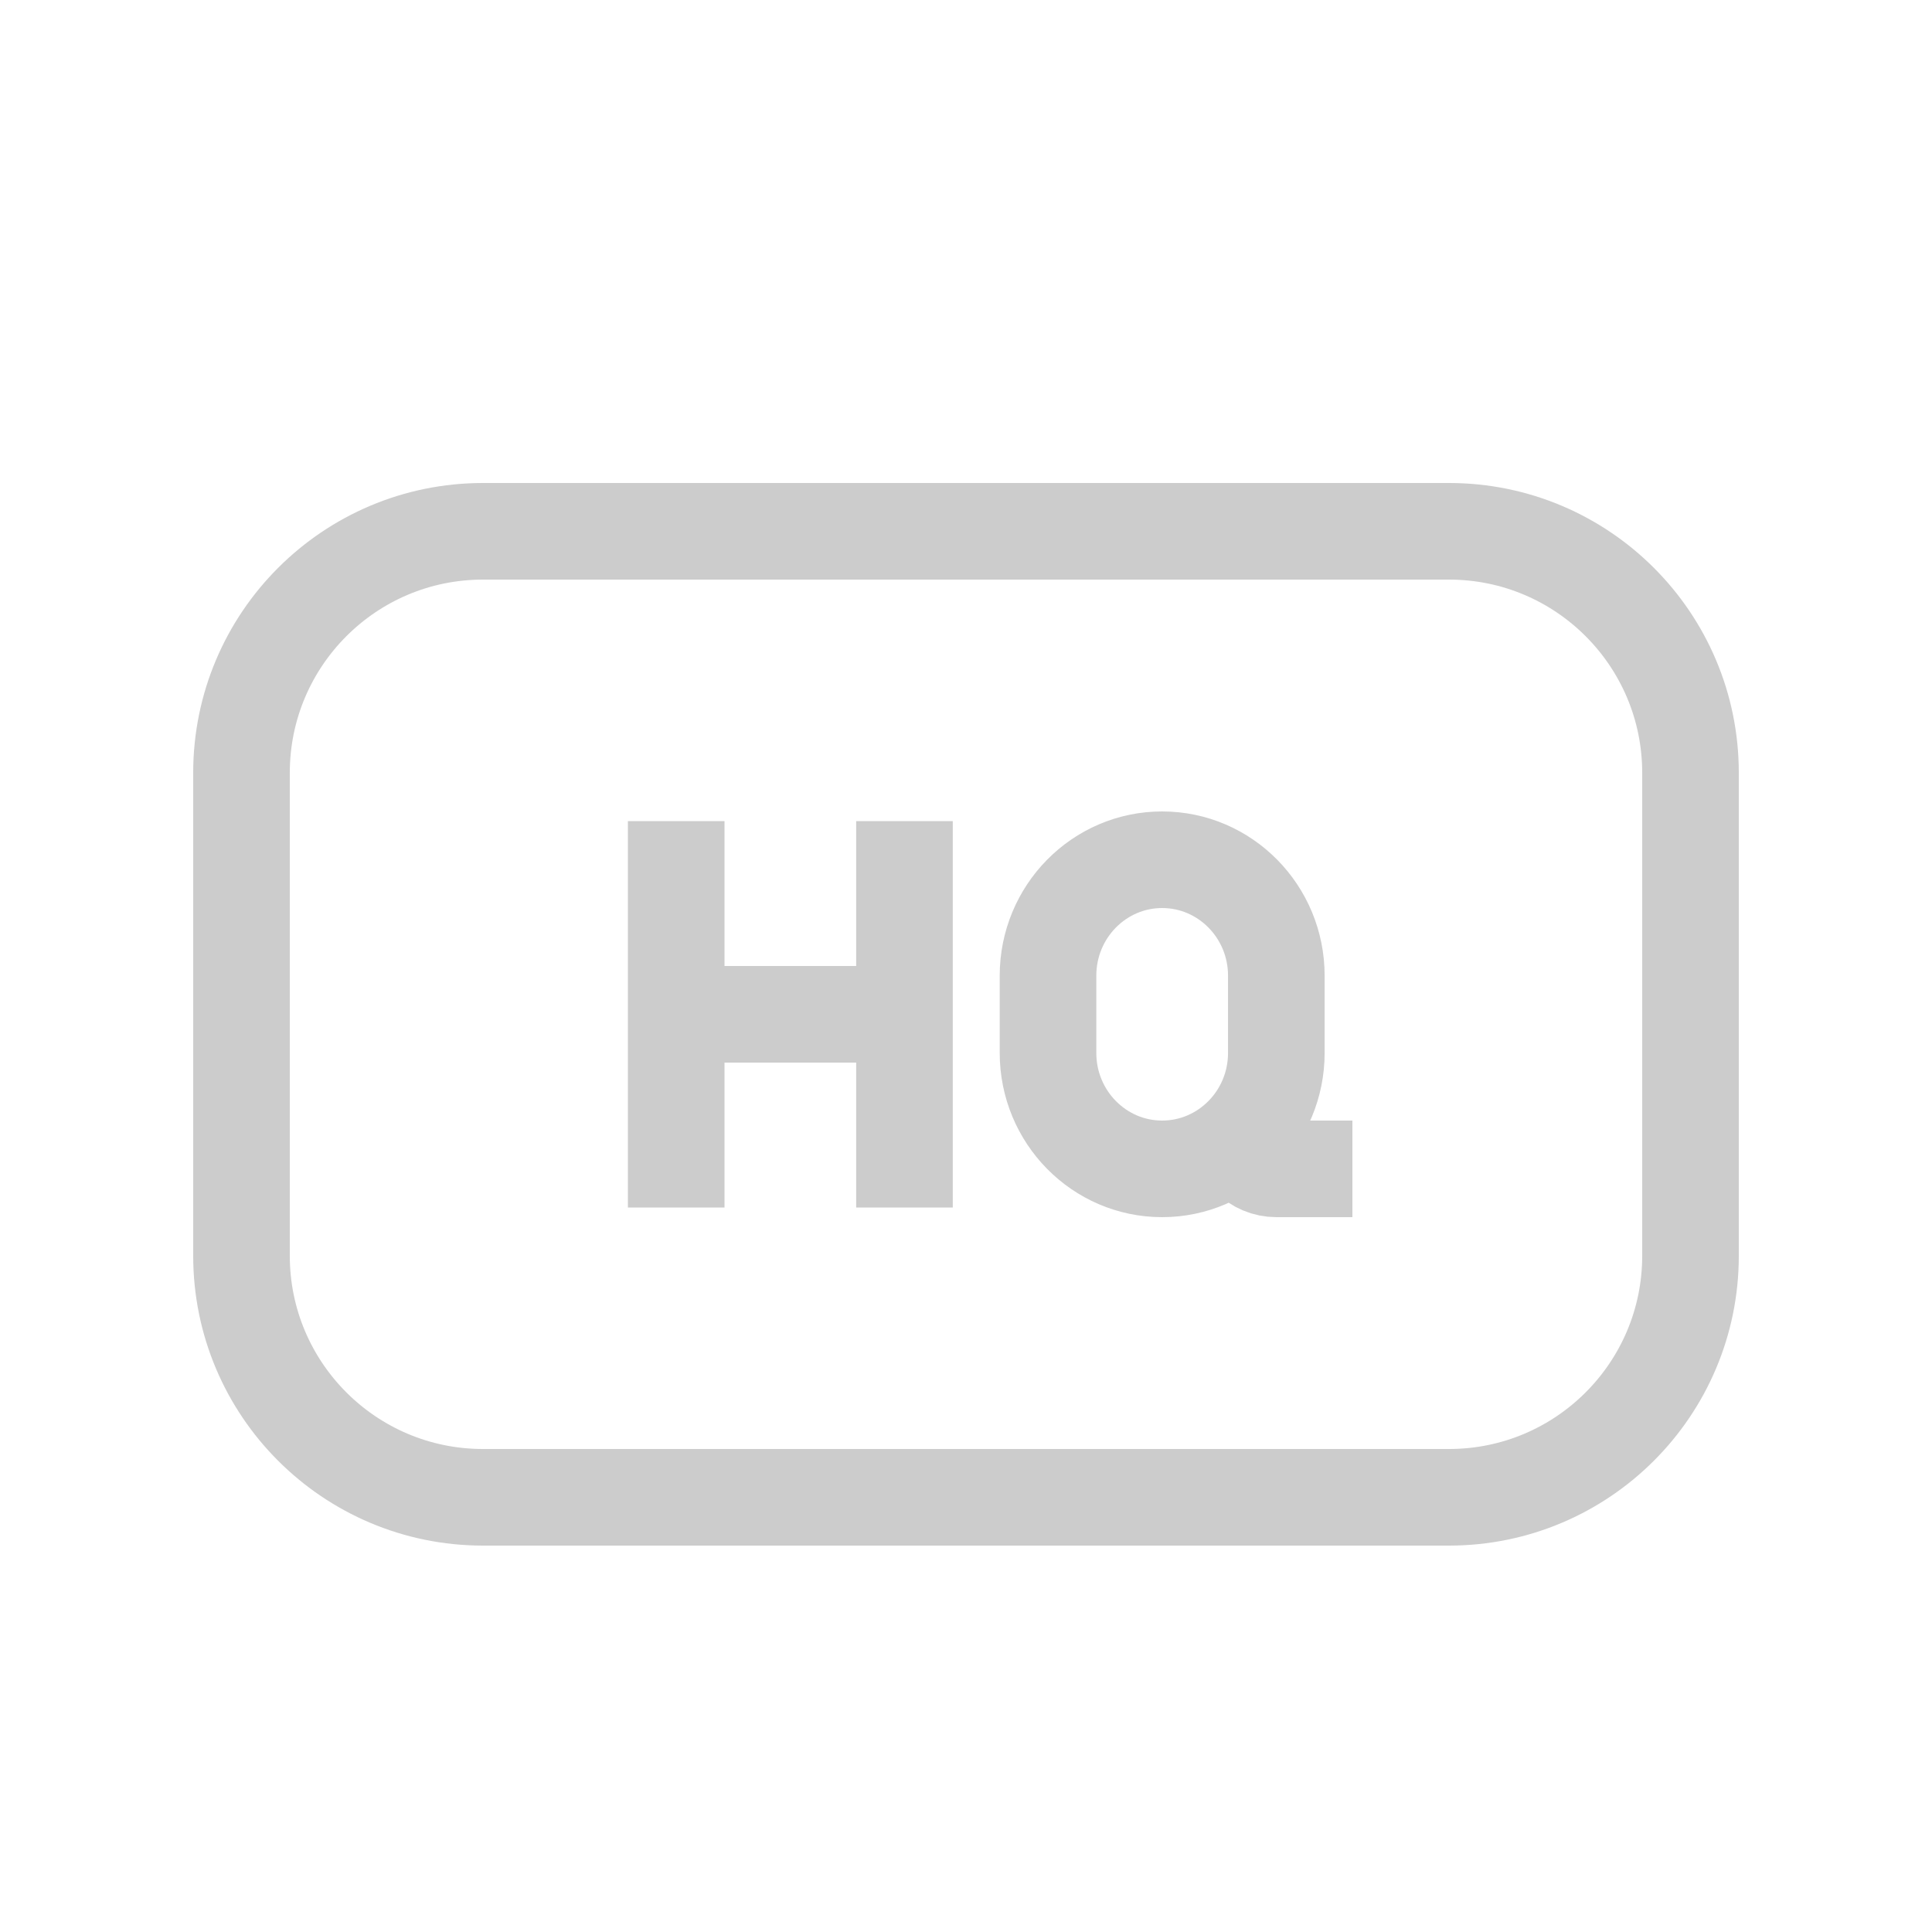
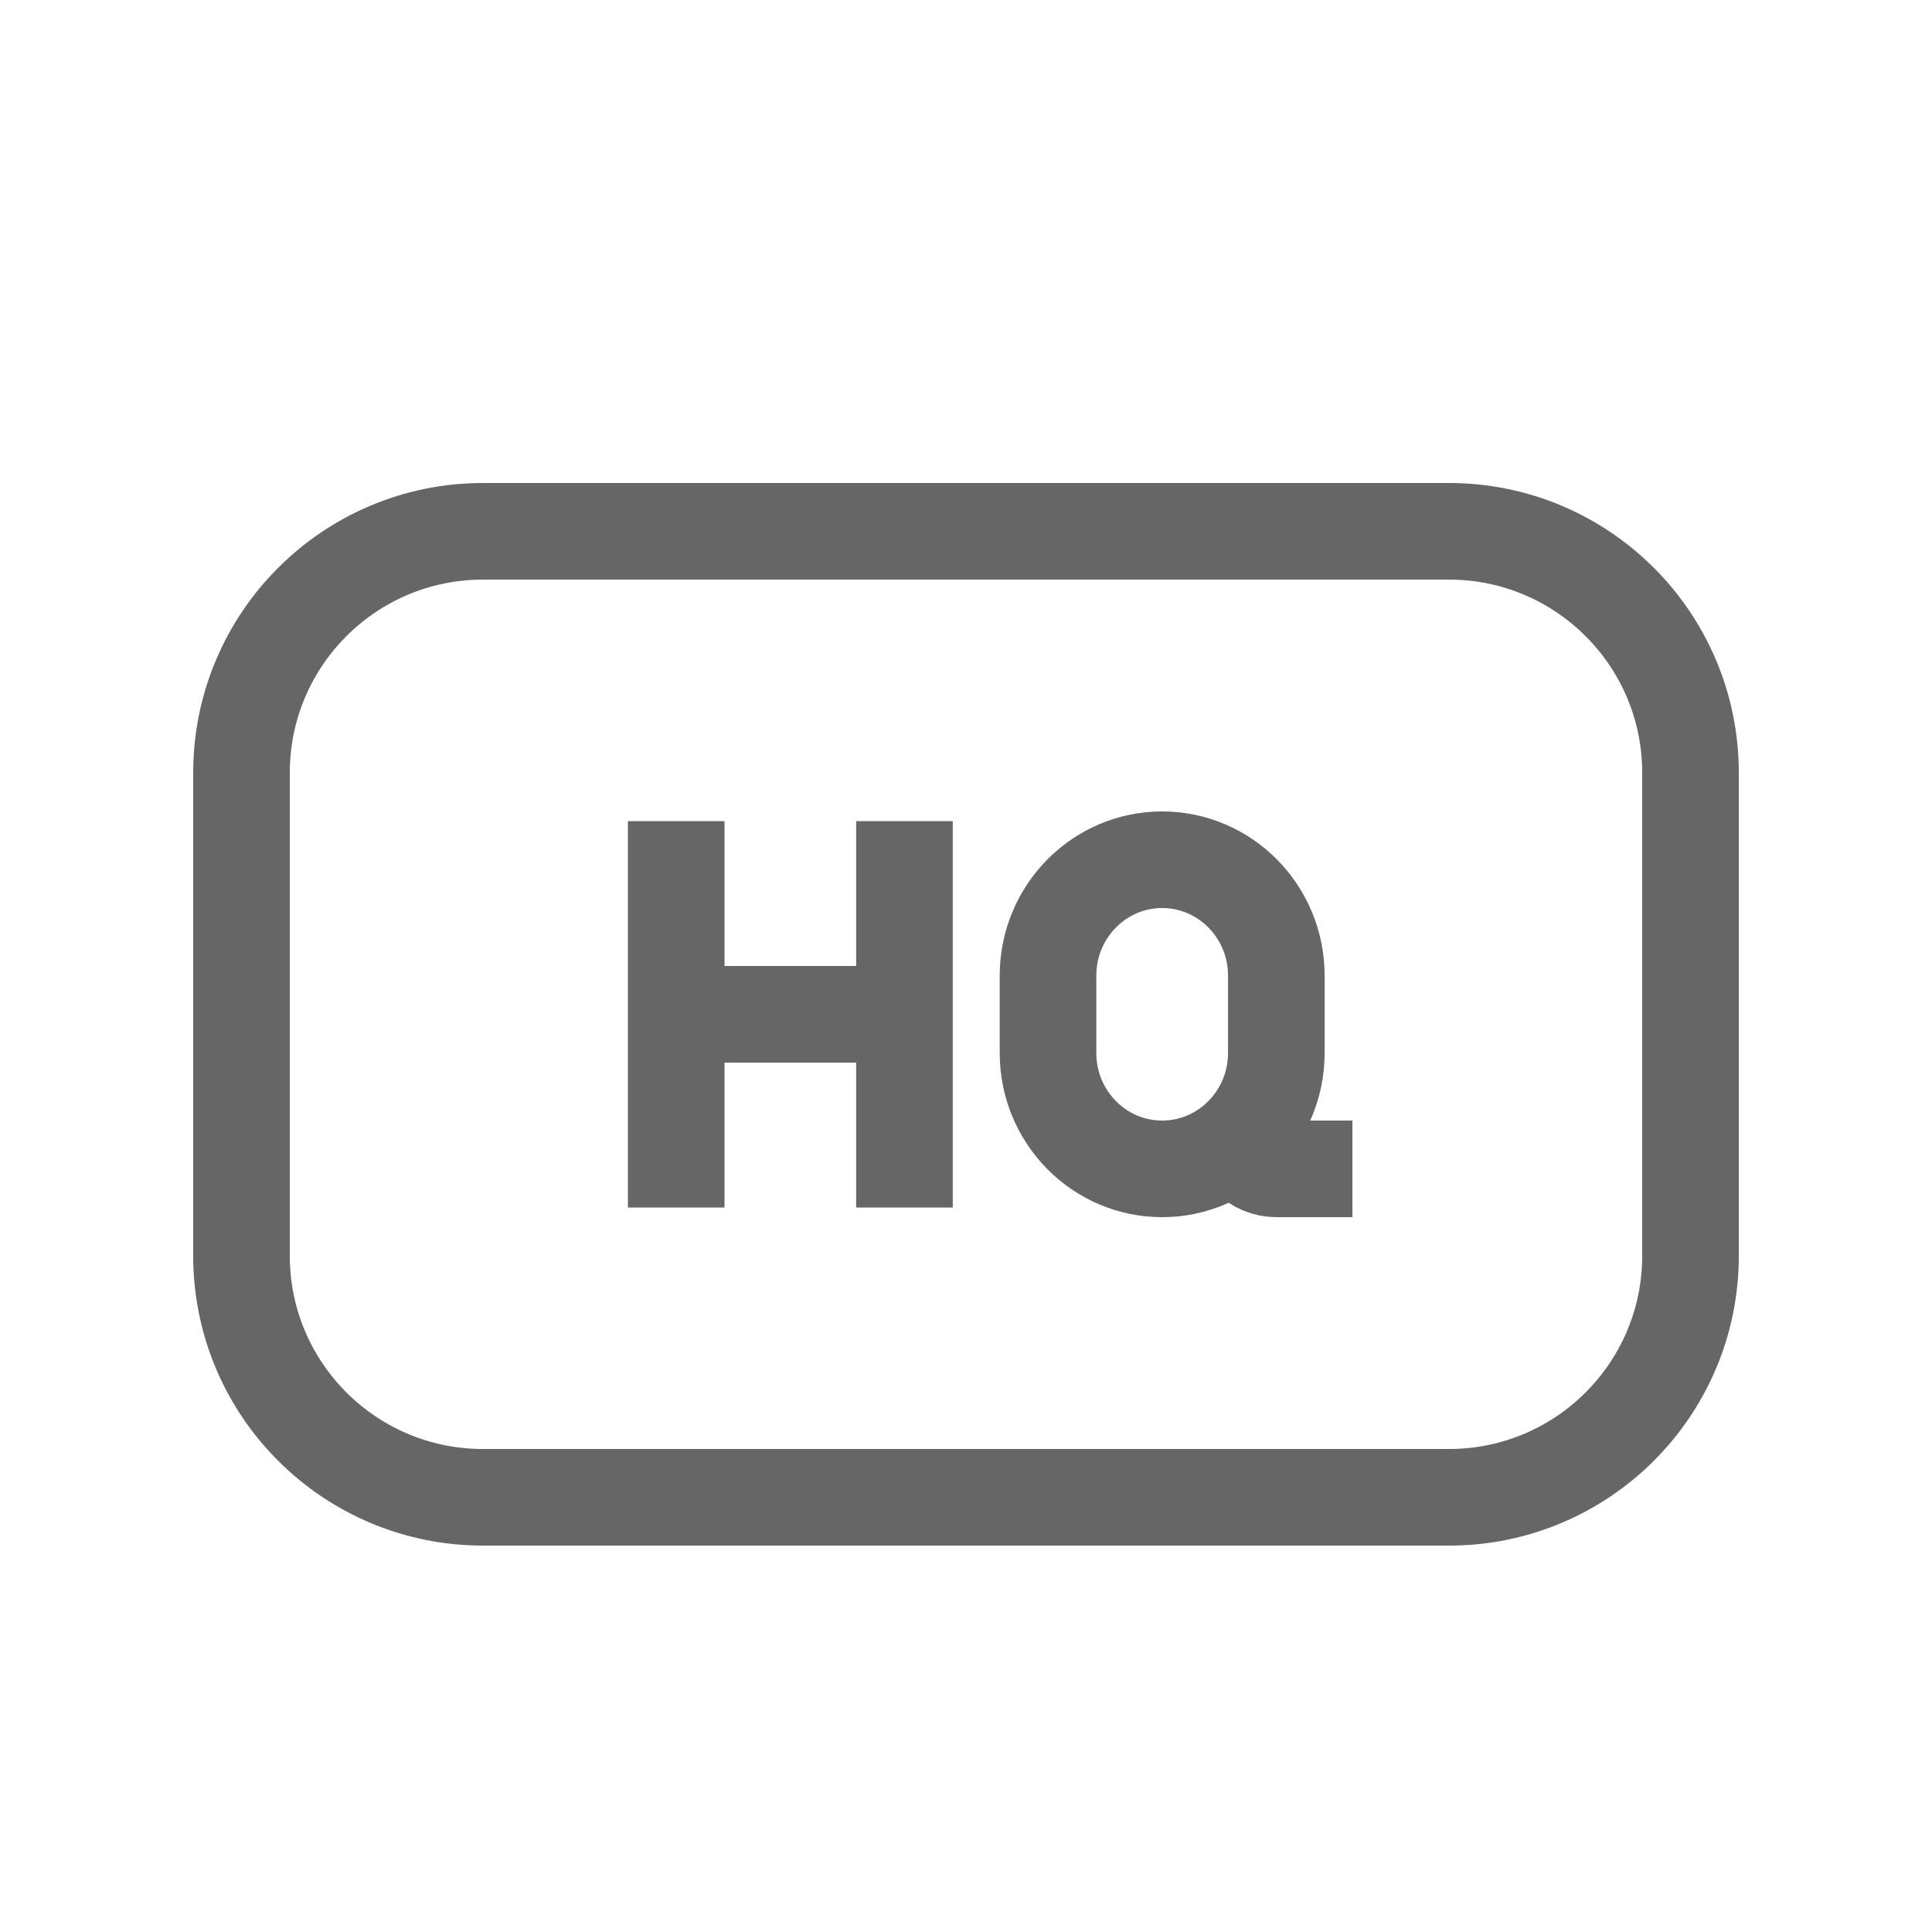
<svg xmlns="http://www.w3.org/2000/svg" width="40" height="40" viewBox="0 0 40 40" fill="none">
-   <rect x="5" y="11" width="30" height="20" rx="5" stroke="#CCCCCC" stroke-width="2" />
-   <path d="M18.726 17V25M14 25V17M14 21H18.726M25.637 23.4C25.637 23.612 25.72 23.816 25.867 23.966C26.015 24.116 26.216 24.2 26.425 24.2H28M24.061 17.8C25.366 17.8 26.425 18.875 26.425 20.2V21.8C26.425 23.125 25.366 24.2 24.061 24.2C22.756 24.2 21.698 23.125 21.698 21.8V20.2C21.698 18.875 22.756 17.8 24.061 17.8Z" stroke="#CCCCCC" stroke-width="2" stroke-linejoin="round" />
+   <rect x="5" y="11" width="30" height="20" rx="5" stroke="#666666" stroke-width="2" />
+   <path d="M18.726 17V25M14 25V17M14 21H18.726M25.637 23.4C25.637 23.612 25.72 23.816 25.867 23.966C26.015 24.116 26.216 24.2 26.425 24.2H28M24.061 17.8C25.366 17.8 26.425 18.875 26.425 20.2V21.8C26.425 23.125 25.366 24.2 24.061 24.2C22.756 24.2 21.698 23.125 21.698 21.8V20.2C21.698 18.875 22.756 17.8 24.061 17.8Z" stroke="#666666" stroke-width="2" stroke-linejoin="round" />
</svg>
